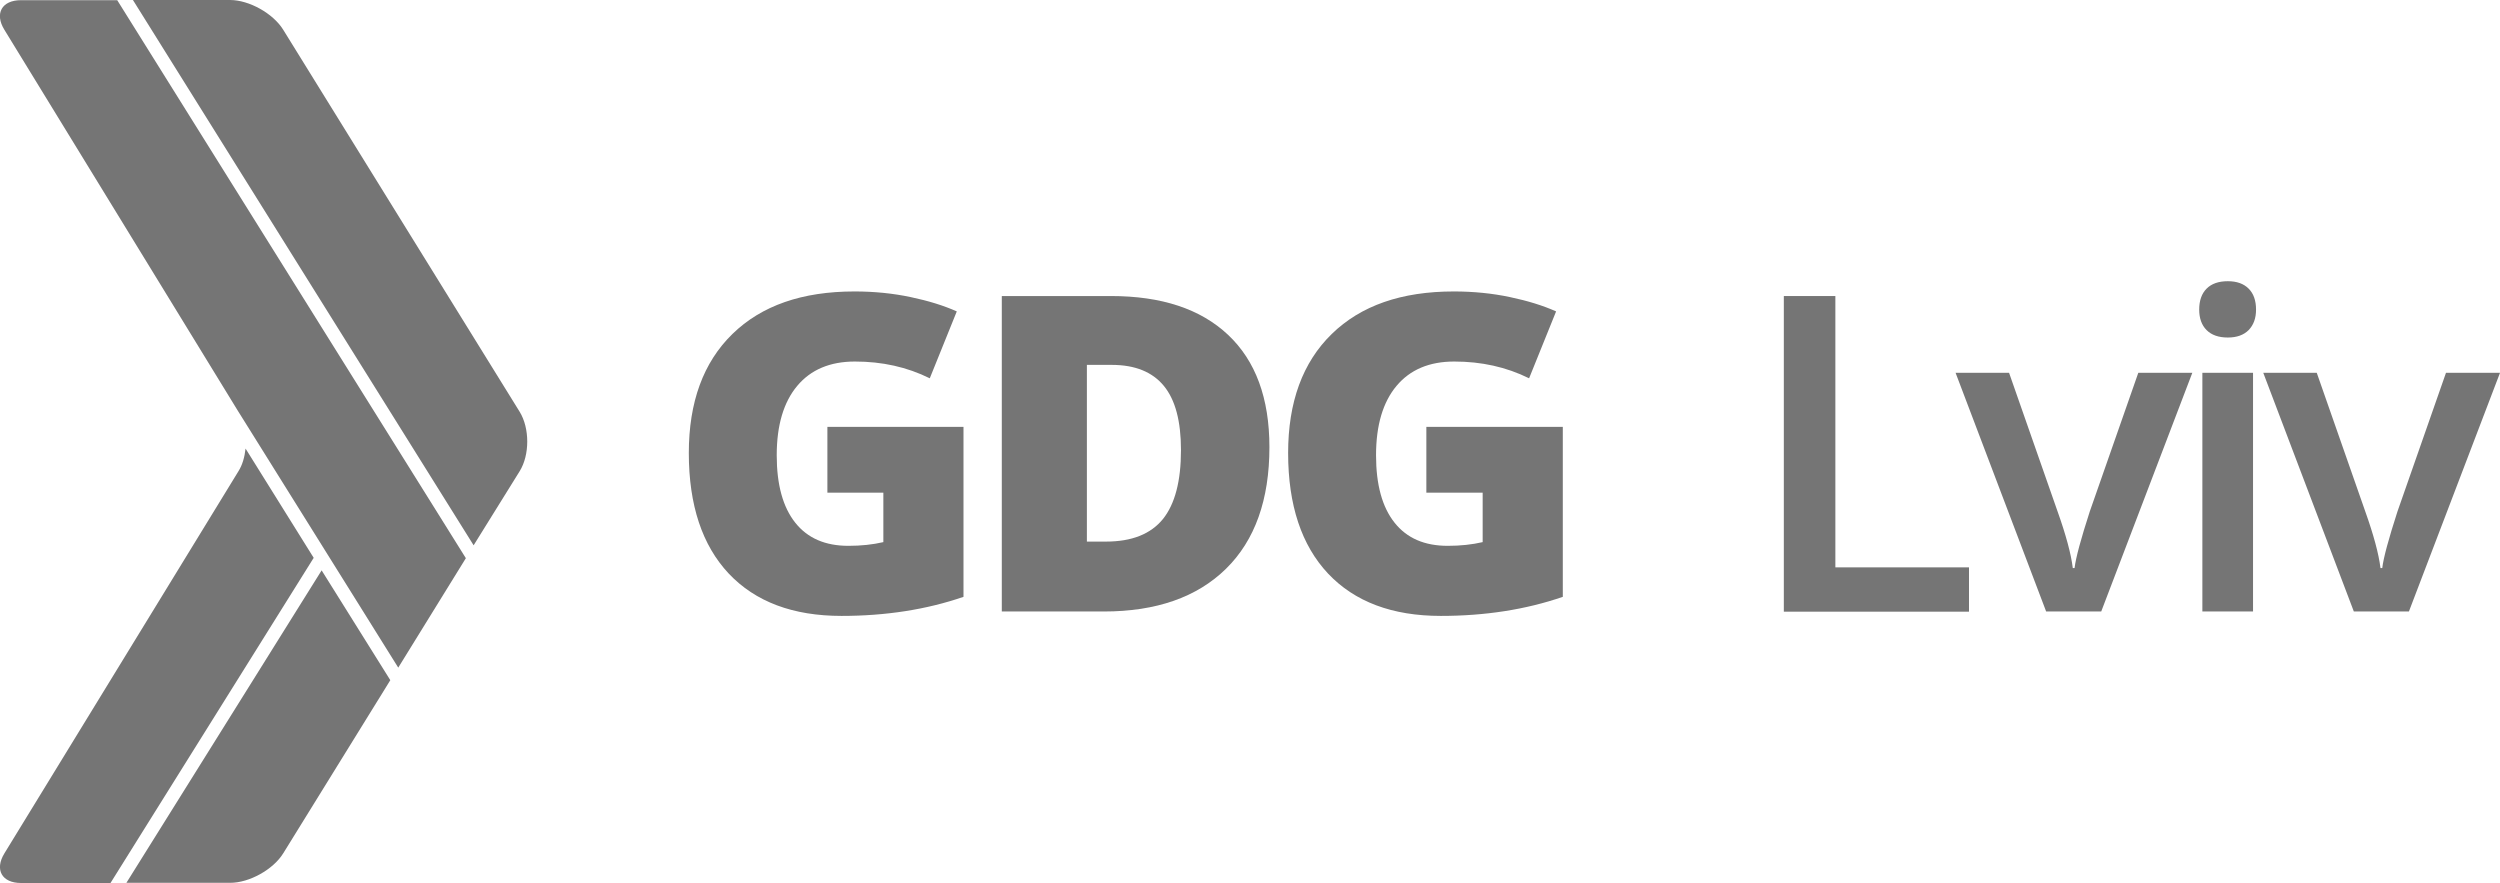
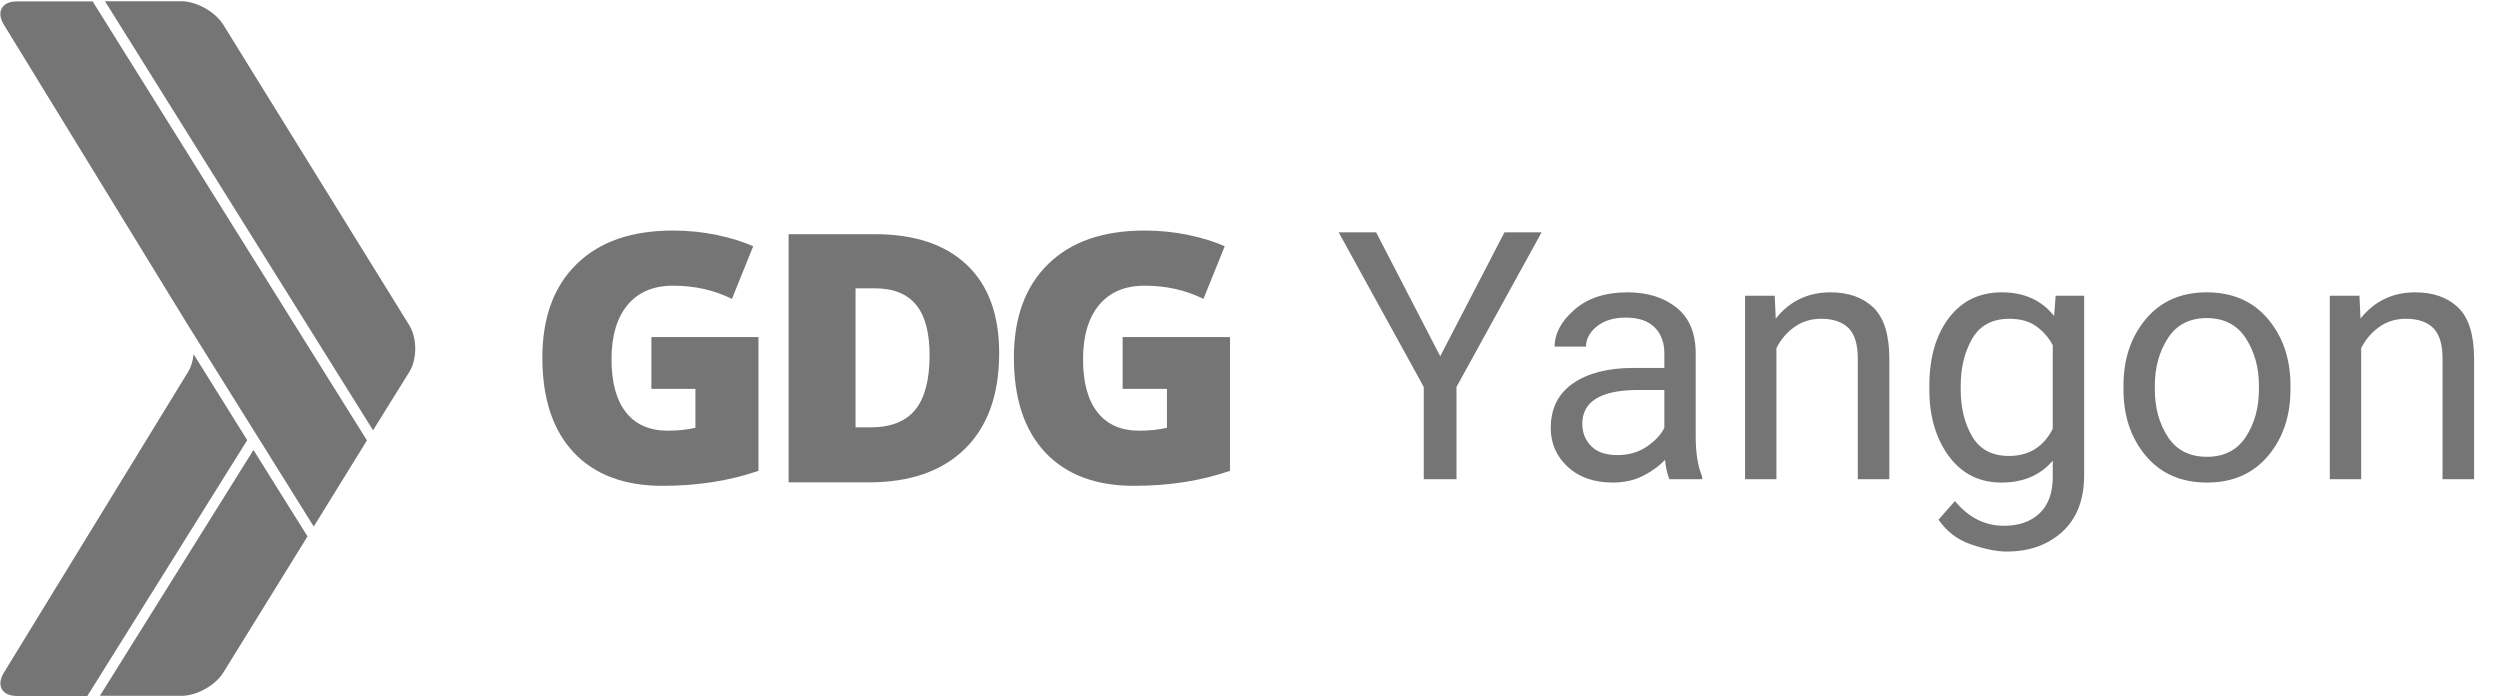
- <svg xmlns="http://www.w3.org/2000/svg" version="1.1" id="Layer_1" x="0px" y="0px" width="1416.2px" height="500.2px" viewBox="40.3 -0.1 1416.2 500.2" enable-background="new 40.3 -0.1 1416.2 500.2" xml:space="preserve">
-   <g>
-     <path fill="#757575" d="M304.2,316.1L106.7,0H52.2c-10.9,0-15.1,7.6-9.4,16.8l132.6,216.4l0.7,1.1l89.8,143.8L304.2,316.1z" />
-     <path fill="#757575" d="M334.7,266.8c5.7-9.2,5.7-24.3,0-33.6l-134-216.5C195,7.5,181.4-0.1,170.6-0.1h-55l193,308.9L334.7,266.8z" />
-     <path fill="#757575" d="M222.5,323L111.9,500h58.8c10.8,0,24.4-7.5,30.1-16.8l53.5-86.5c0.2-0.3,0.6-1,1.5-2.4l5.6-9.1L222.5,323z" />
-     <path fill="#757575" d="M175.4,266.8L42.8,483.3c-5.7,9.3-1.4,16.8,9.4,16.8h50.7L218,315.9L179.4,254   C178.9,258.8,177.6,263.3,175.4,266.8z" />
-   </g>
-   <g enable-background="new    ">
-     <path fill="#757575" d="M509,241.7h77.1V338c-20.9,7.2-44,10.8-69.1,10.8c-27.5,0-48.8-8-63.9-24c-15-16-22.6-38.7-22.6-68.3   c0-28.8,8.2-51.3,24.7-67.4s39.5-24.1,69.2-24.1c11.2,0,21.9,1.1,31.8,3.2c10,2.1,18.7,4.8,26.1,8.1L567,214.2   c-12.9-6.4-27-9.5-42.4-9.5c-14.1,0-25,4.6-32.7,13.8s-11.6,22.3-11.6,39.3c0,16.7,3.5,29.4,10.5,38.2c7,8.8,17,13.1,30.1,13.1   c7.2,0,13.8-0.7,19.8-2.1v-28H509V241.7z" />
-     <path fill="#757575" d="M759.4,253.2c0,29.8-8.2,52.8-24.6,68.9c-16.4,16.1-39.5,24.2-69.2,24.2h-57.8V167.6h61.8   c28.7,0,50.8,7.3,66.4,22C751.6,204.3,759.4,225.5,759.4,253.2z M709.3,254.9c0-16.4-3.2-28.5-9.7-36.4s-16.3-11.9-29.5-11.9H656   v100.1h10.8c14.7,0,25.4-4.3,32.3-12.8C705.9,285.4,709.3,272.4,709.3,254.9z" />
-     <path fill="#757575" d="M848.5,241.7h77.1V338c-20.9,7.2-44,10.8-69.1,10.8c-27.5,0-48.8-8-63.9-24c-15-16-22.6-38.7-22.6-68.3   c0-28.8,8.2-51.3,24.7-67.4s39.5-24.1,69.2-24.1c11.2,0,21.9,1.1,31.8,3.2c10,2.1,18.7,4.8,26.1,8.1l-15.3,37.9   c-12.9-6.4-27-9.5-42.4-9.5c-14.1,0-25,4.6-32.7,13.8s-11.6,22.3-11.6,39.3c0,16.7,3.5,29.4,10.5,38.2c7,8.8,17,13.1,30.1,13.1   c7.2,0,13.8-0.7,19.8-2.1v-28h-31.9v-37.3H848.5z" />
-   </g>
-   <g enable-background="new    ">
-     <path fill="#757575" d="M1050.8,346.3V167.6h29.2v153.7h75.7v25.1h-104.9V346.3z" />
-     <path fill="#757575" d="M1199.4,346.3l-51.3-135.2h30.3l27.5,78.6c4.7,13.2,7.6,23.9,8.6,32h1c0.7-5.9,3.6-16.5,8.6-32l27.5-78.6   h30.6l-51.6,135.2H1199.4z" />
-     <path fill="#757575" d="M1286.1,175.3c0-5.1,1.4-9.1,4.2-11.9c2.8-2.8,6.8-4.2,12-4.2c5.1,0,9,1.4,11.8,4.2s4.2,6.7,4.2,11.9   c0,4.9-1.4,8.7-4.2,11.6c-2.8,2.8-6.7,4.2-11.8,4.2c-5.2,0-9.2-1.4-12-4.2C1287.5,184.1,1286.1,180.2,1286.1,175.3z M1316.6,346.3   h-28.7V211.1h28.7V346.3z" />
-     <path fill="#757575" d="M1373.7,346.3l-51.3-135.2h30.3l27.5,78.6c4.7,13.2,7.6,23.9,8.6,32h1c0.7-5.9,3.6-16.5,8.6-32l27.5-78.6   h30.6l-51.6,135.2H1373.7z" />
+ <svg xmlns="http://www.w3.org/2000/svg" width="1800px" height="502px" viewBox="0 0 1800 502" version="1.1">
+   <defs />
+   <g id="Page-1" stroke="none" stroke-width="1" fill="none" fill-rule="evenodd">
+     <g id="gdg-logo-+-Yangon" fill="#757575">
+       <g id="gdg-logo">
+         <g id="Group">
+           <path d="M264.2,317.1 L66.7,1 L12.2,1 C1.3,1 -2.9,8.6 2.8,17.8 L135.4,234.2 L136.1,235.3 L225.9,379.1 L264.2,317.1 L264.2,317.1 Z" id="Shape" />
+           <path d="M294.7,267.8 C300.4,258.6 300.4,243.5 294.7,234.2 L160.7,17.7 C155,8.5 141.4,0.9 130.6,0.9 L75.6,0.9 L268.6,309.8 L294.7,267.8 L294.7,267.8 Z" id="Shape" />
+           <path d="M71.9,501 L130.7,501 C141.5,501 155.1,493.5 160.8,484.2 L214.3,397.7 C214.5,397.4 214.9,396.7 215.8,395.3 L221.4,386.2 L182.5,324 L71.9,501 Z" id="Shape" />
+           <path d="M135.4,267.8 L2.8,484.3 C-2.9,493.6 1.4,501.1 12.2,501.1 L62.9,501.1 L178,316.9 L139.4,255 C138.9,259.8 137.6,264.3 135.4,267.8 L135.4,267.8 Z" id="Shape" />
+         </g>
+         <g id="Group" transform="translate(390, 166)">
+           <path d="M79,76.7 L156.1,76.7 L156.1,173 C135.2,180.2 112.1,183.8 87,183.8 C59.5,183.8 38.2,175.8 23.1,159.8 C8.1,143.8 0.5,121.1 0.5,91.5 C0.5,62.7 8.7,40.2 25.2,24.1 C41.7,8 64.7,-2.84217094e-14 94.4,-2.84217094e-14 C105.6,-2.84217094e-14 116.3,1.1 126.2,3.2 C136.2,5.3 144.9,8 152.3,11.3 L137,49.2 C124.1,42.8 110,39.7 94.6,39.7 C80.5,39.7 69.6,44.3 61.9,53.5 C54.2,62.7 50.3,75.8 50.3,92.8 C50.3,109.5 53.8,122.2 60.8,131 C67.8,139.8 77.8,144.1 90.9,144.1 C98.1,144.1 104.7,143.4 110.7,142 L110.7,114 L79,114 L79,76.7 L79,76.7 Z" id="Shape" />
+           <path d="M329.4,88.2 C329.4,118 321.2,141 304.8,157.1 C288.4,173.2 265.3,181.3 235.6,181.3 L177.8,181.3 L177.8,2.6 L239.6,2.6 C268.3,2.6 290.4,9.9 306,24.6 C321.6,39.3 329.4,60.5 329.4,88.2 L329.4,88.2 Z M279.3,89.9 C279.3,73.5 276.1,61.4 269.6,53.5 C263.1,45.6 253.3,41.6 240.1,41.6 L226,41.6 L226,141.7 L236.8,141.7 C251.5,141.7 262.2,137.4 269.1,128.9 C275.9,120.4 279.3,107.4 279.3,89.9 L279.3,89.9 Z" id="Shape" />
+           <path d="M418.5,76.7 L495.6,76.7 L495.6,173 C474.7,180.2 451.6,183.8 426.5,183.8 C399,183.8 377.7,175.8 362.6,159.8 C347.6,143.8 340,121.1 340,91.5 C340,62.7 348.2,40.2 364.7,24.1 C381.2,8 404.2,-2.84217094e-14 433.9,-2.84217094e-14 C445.1,-2.84217094e-14 455.8,1.1 465.7,3.2 C475.7,5.3 484.4,8 491.8,11.3 L476.5,49.2 C463.6,42.8 449.5,39.7 434.1,39.7 C420,39.7 409.1,44.3 401.4,53.5 C393.7,62.7 389.8,75.8 389.8,92.8 C389.8,109.5 393.3,122.2 400.3,131 C407.3,139.8 417.3,144.1 430.4,144.1 C437.6,144.1 444.2,143.4 450.2,142 L450.2,114 L418.3,114 L418.3,76.7 L418.5,76.7 L418.5,76.7 Z" id="Shape" />
+         </g>
+       </g>
+       <text id="Yangon" font-family="Roboto" font-size="250" font-weight="420">
+         <tspan x="962" y="345">Yangon</tspan>
+       </text>
+     </g>
  </g>
</svg>
